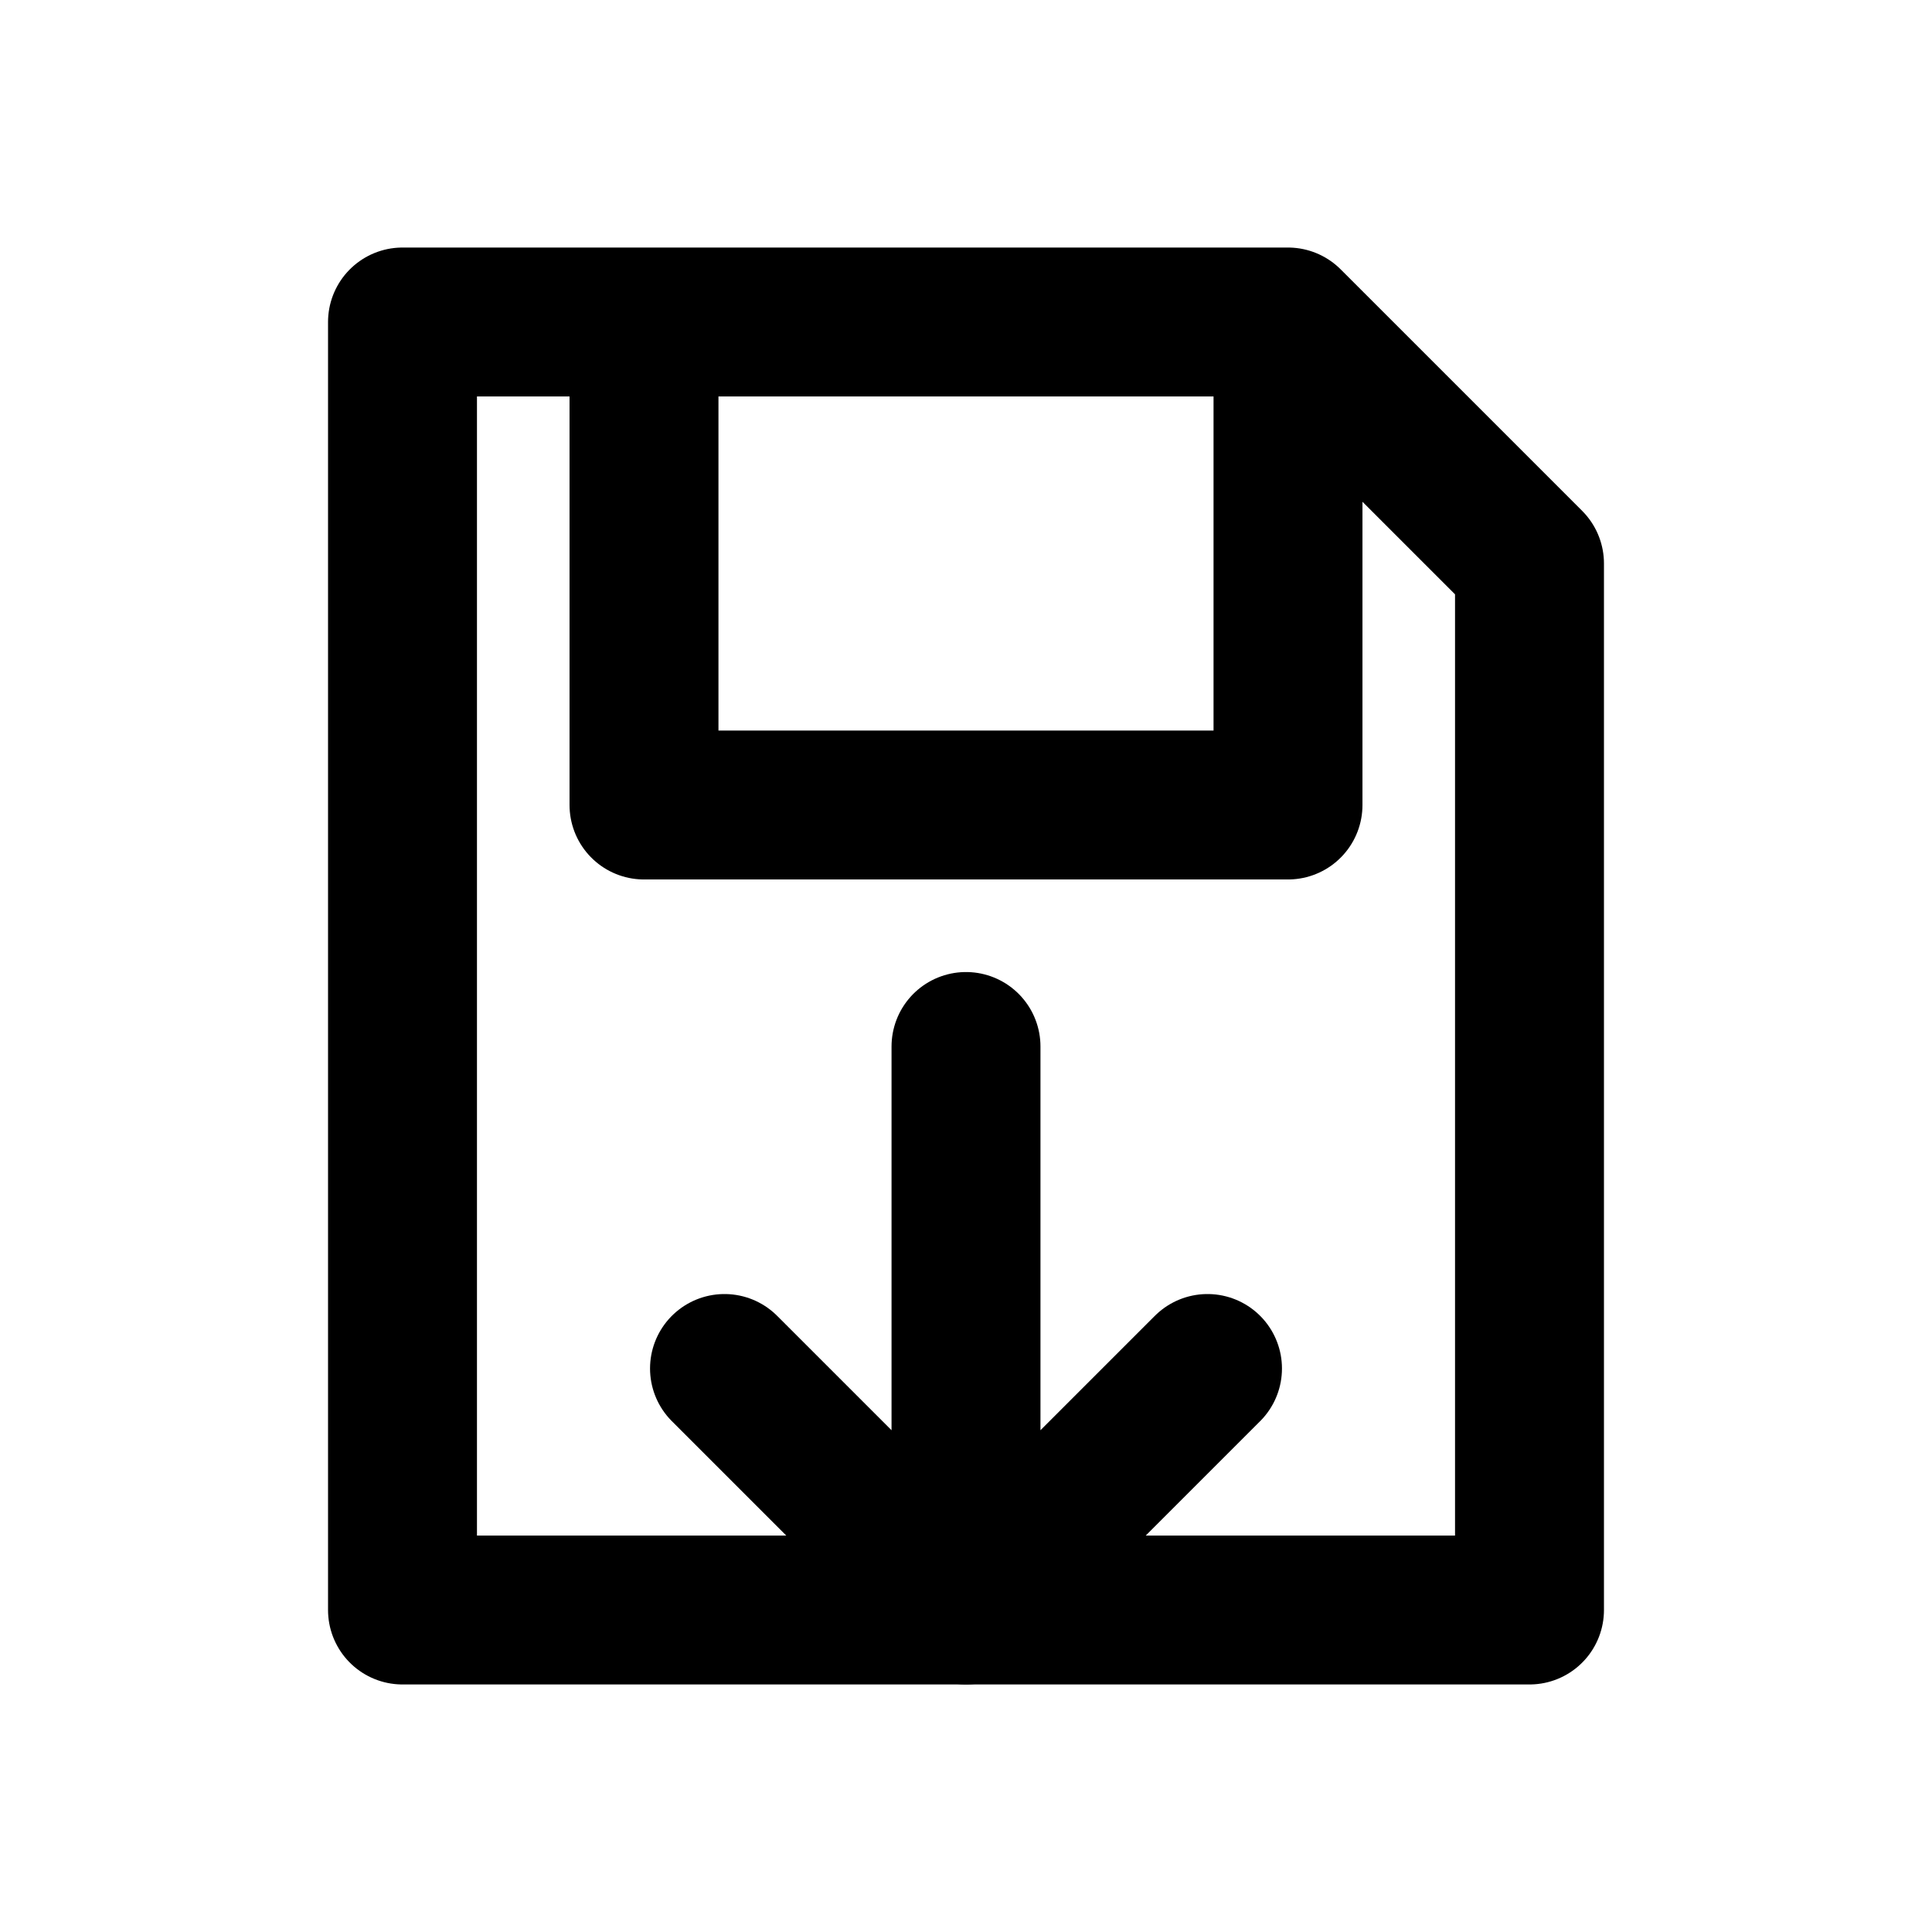
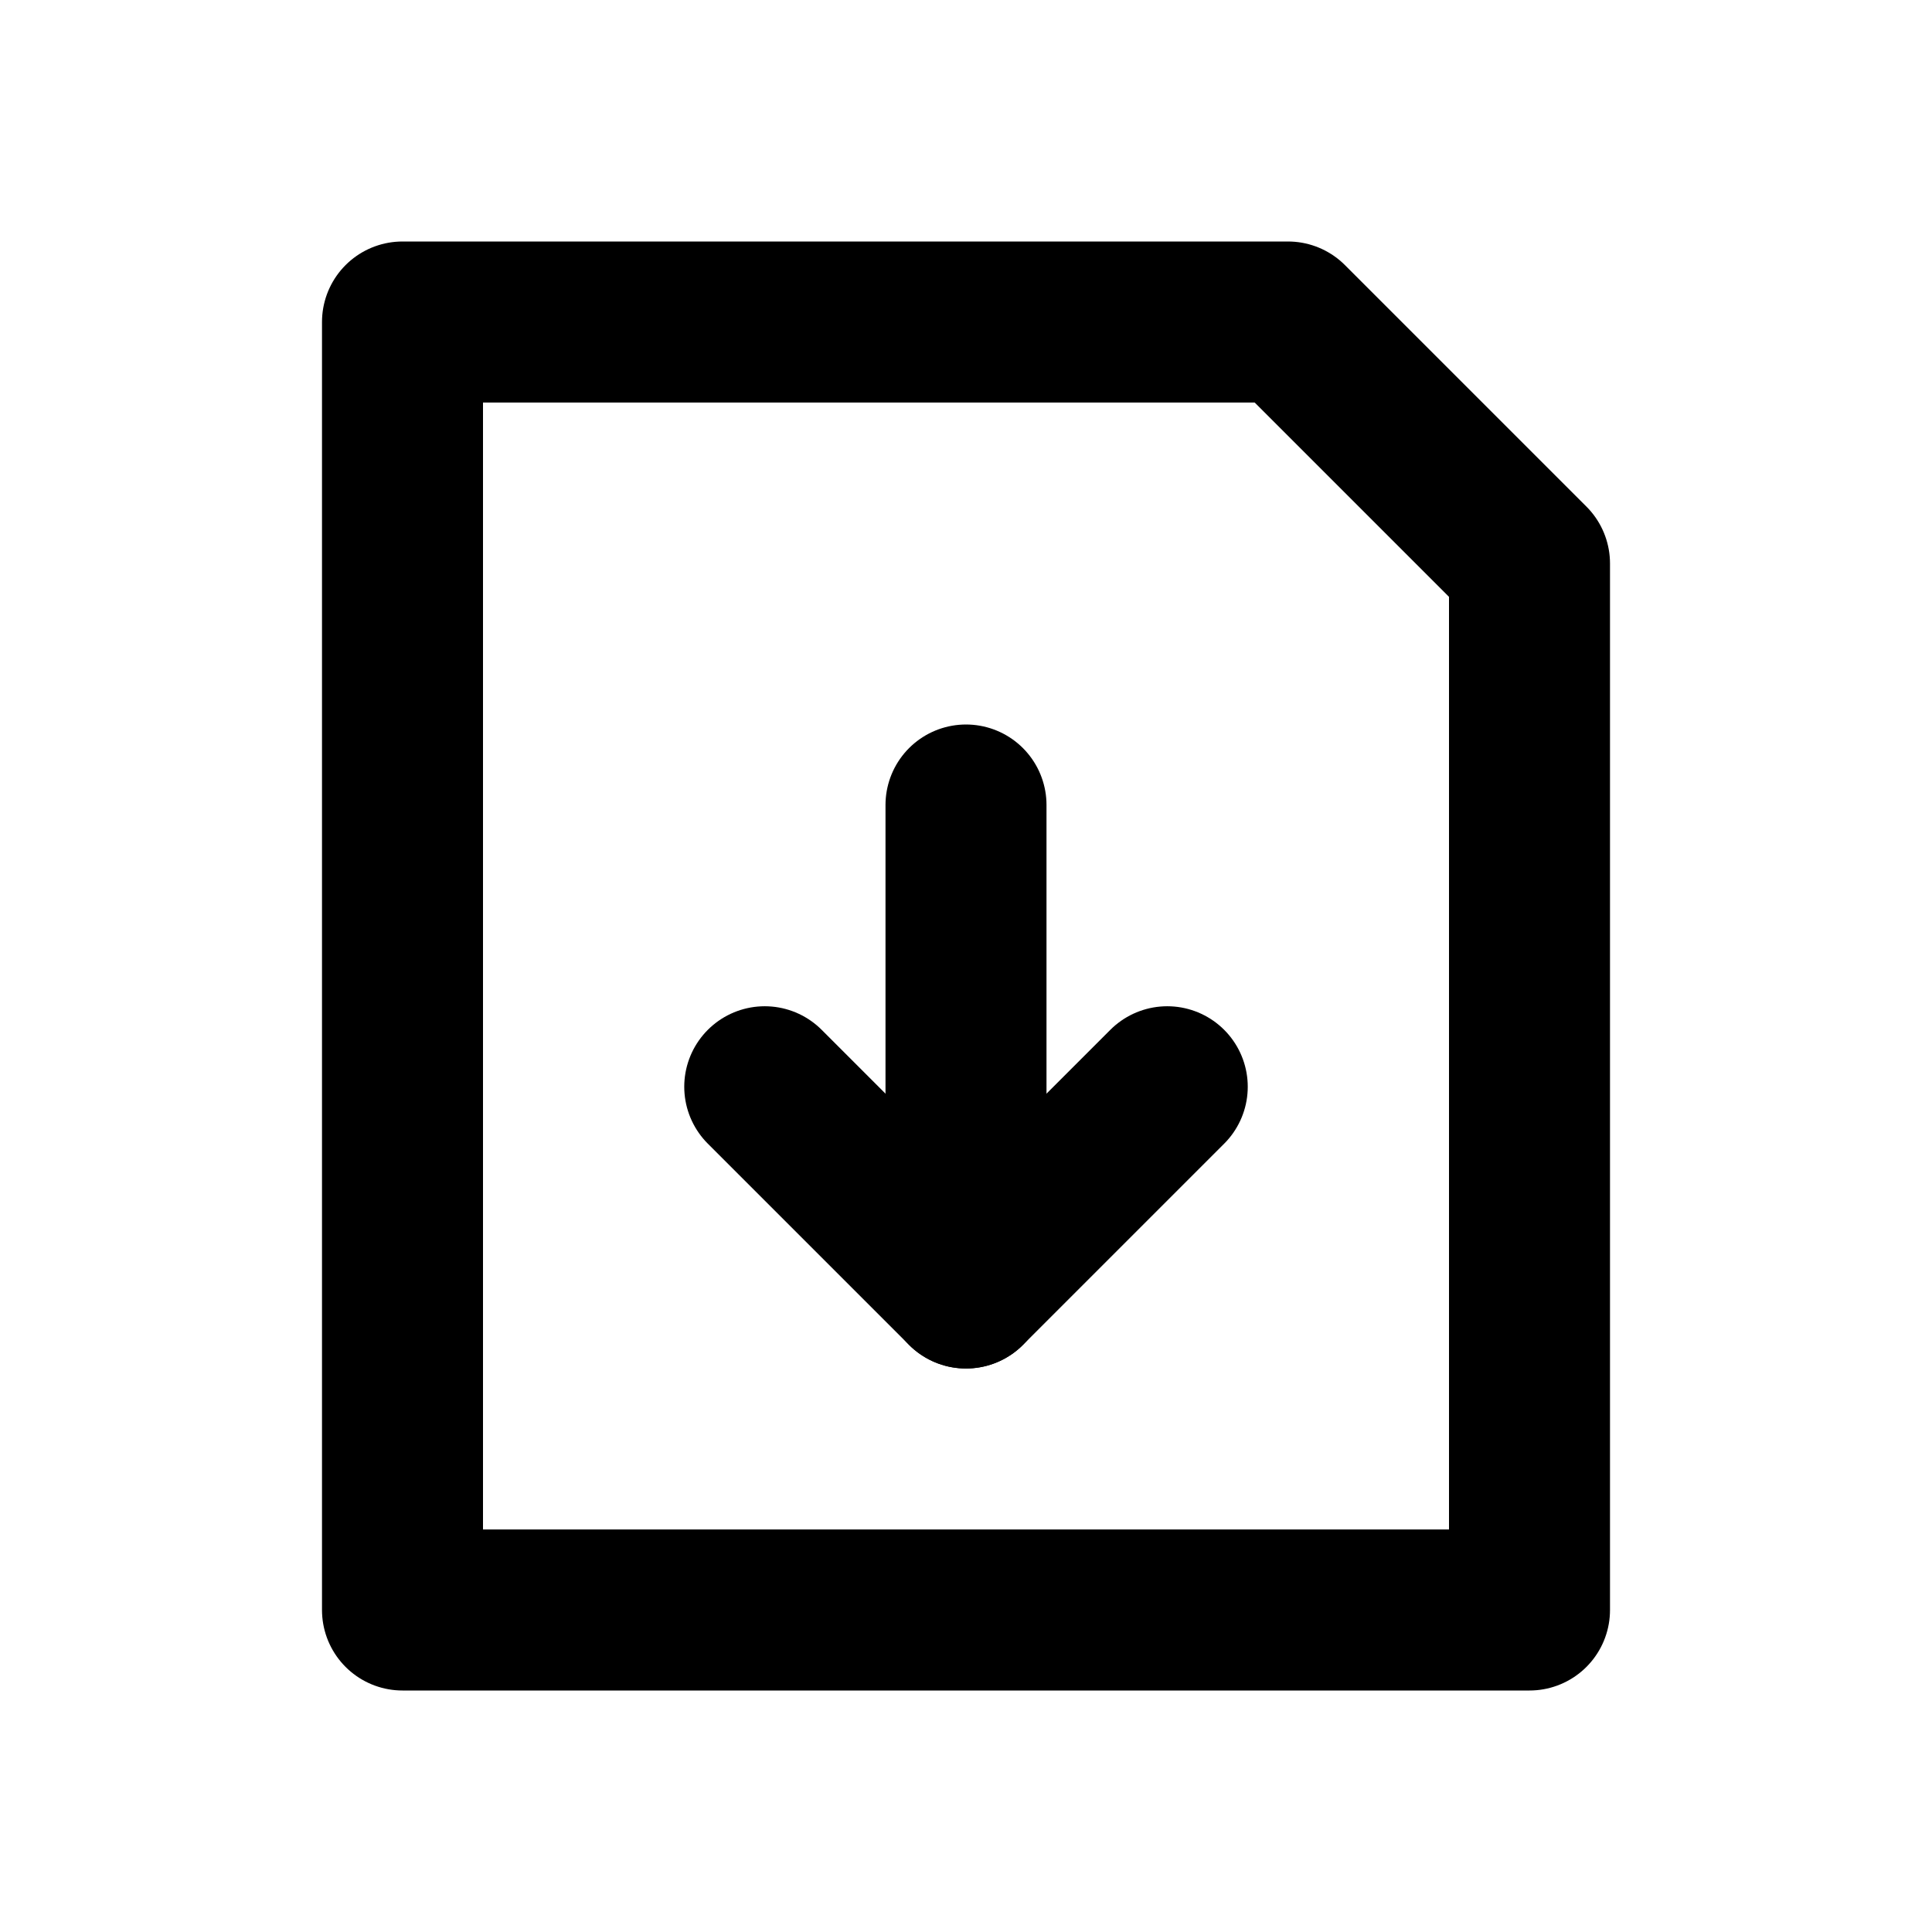
- <svg viewBox="0 0 24 24" fill="none" stroke="currentColor" stroke-width="1.85" stroke-linecap="round" stroke-linejoin="round">
-   <path d="M5 4h11l3 3v13H5V4zM8 4v6h8V4" />
-   <path d="M12 13v7m0 0-3-3m3 3 3-3" />
+ <svg xmlns="http://www.w3.org/2000/svg" viewBox="0 0 24 24" fill="none">
+   <path d="M5 4H16L19 7V20H5V4Z" stroke="currentColor" stroke-width="2" stroke-linejoin="round" />
+   <path d="M12 10V16" stroke="currentColor" stroke-width="2" stroke-linecap="round" />
+   <path d="M9.5 13.5L12 16L14.5 13.5" stroke="currentColor" stroke-width="2" stroke-linecap="round" stroke-linejoin="round" />
</svg>
